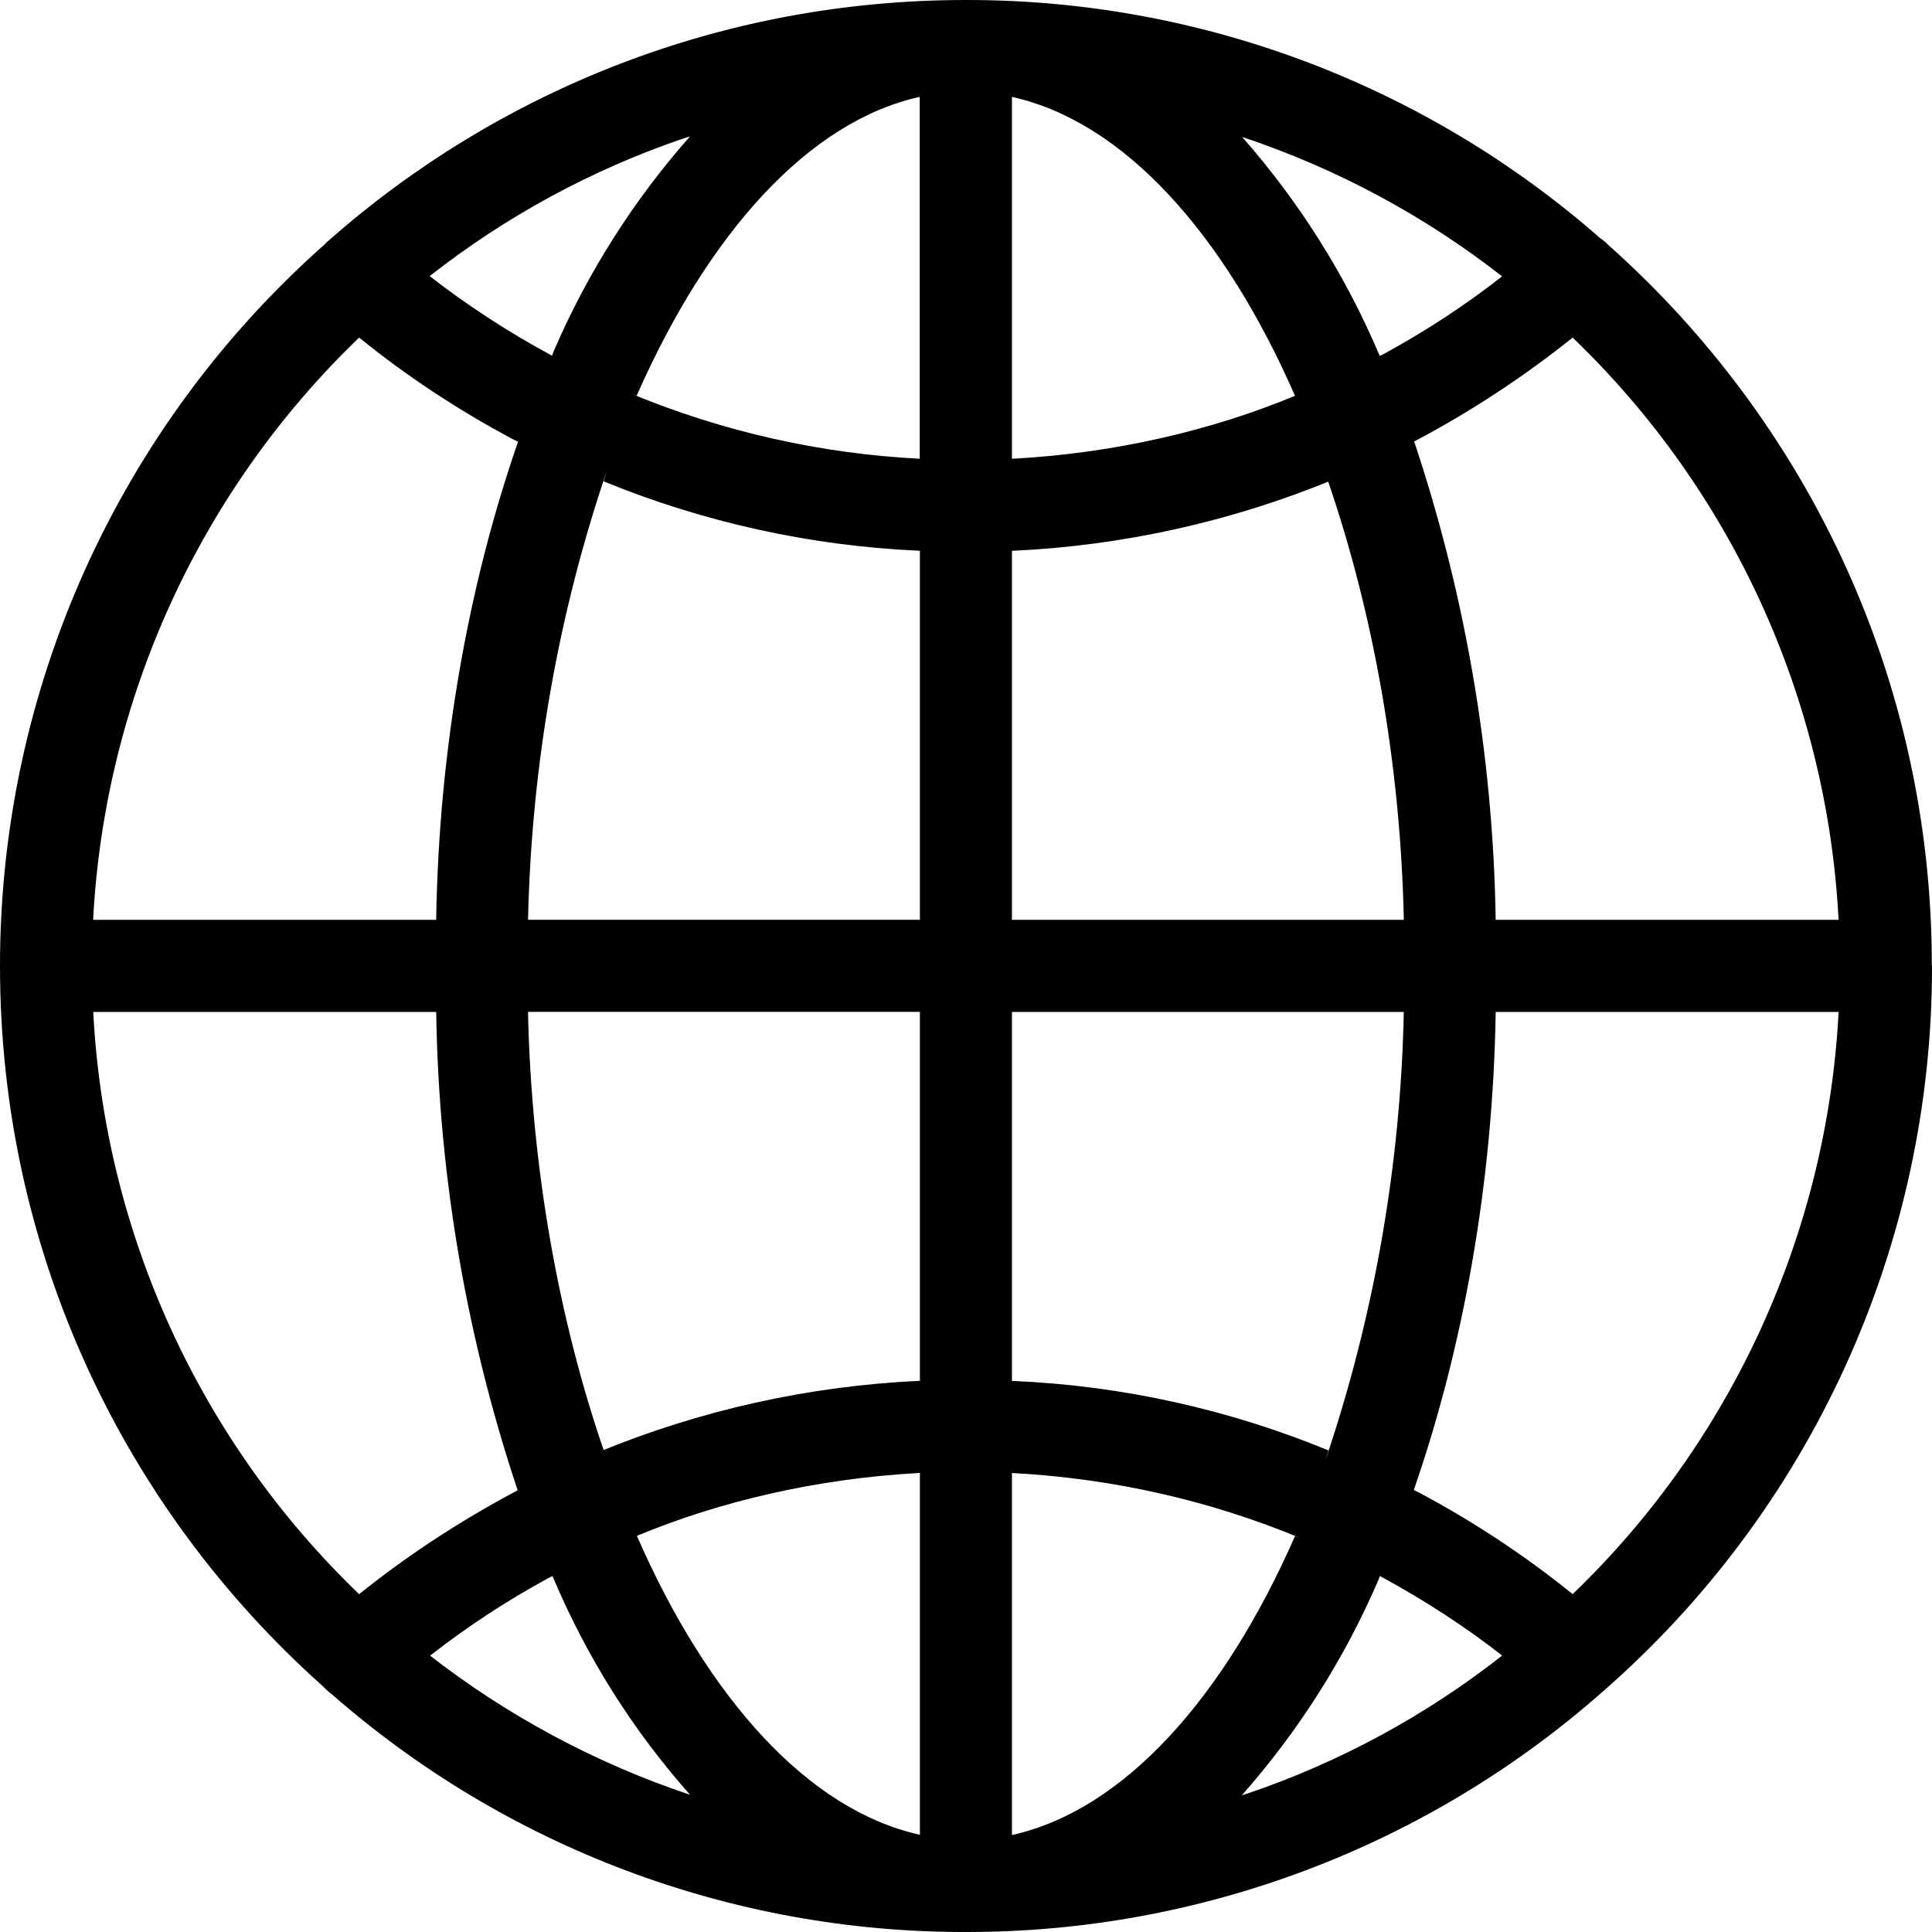
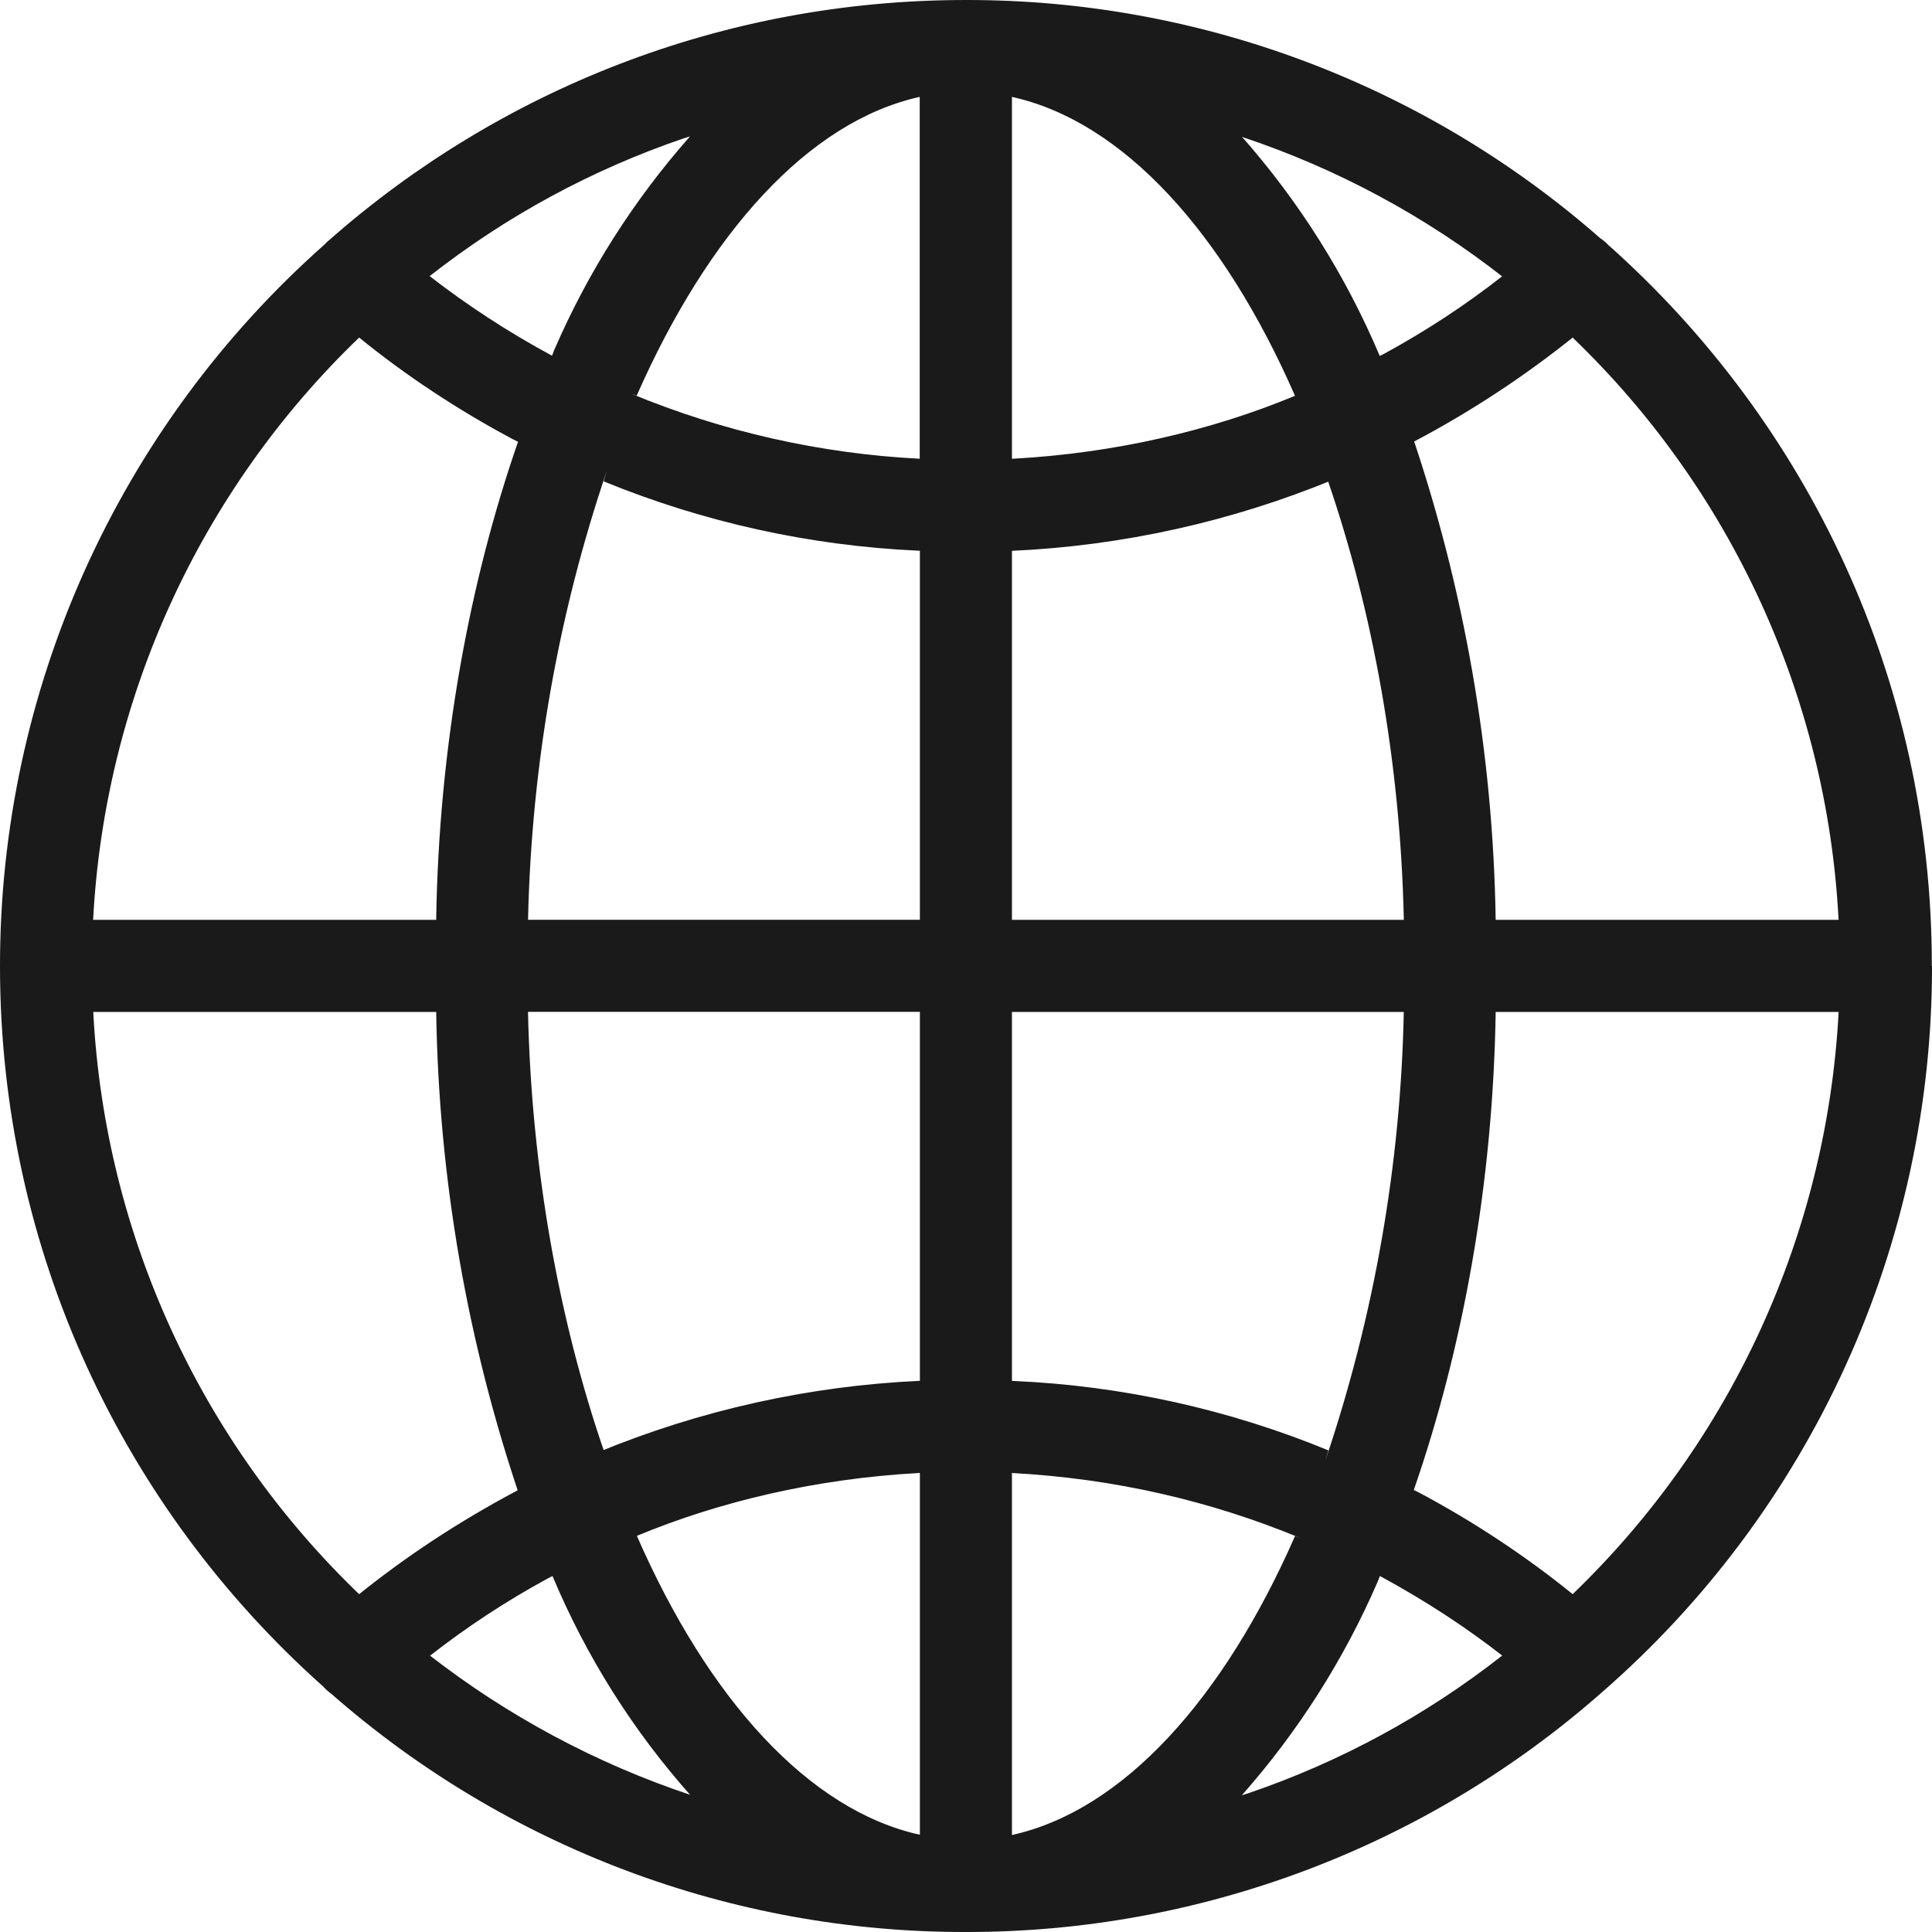
<svg xmlns="http://www.w3.org/2000/svg" width="45" height="45" viewBox="0 0 45 45" fill="none">
-   <path d="M44.996 22.497V22.486C44.996 15.828 42.098 9.849 37.495 5.737L37.472 5.719C37.416 5.657 37.352 5.603 37.283 5.555L37.279 5.554C33.191 1.965 27.934 -0.01 22.494 3.84333e-05C16.81 3.84333e-05 11.62 2.111 7.664 5.595L7.689 5.574C7.641 5.611 7.597 5.651 7.558 5.696C5.179 7.802 3.276 10.391 1.973 13.288C0.67 16.185 -0.002 19.326 6.46846e-06 22.503C6.46846e-06 29.159 2.895 35.138 7.494 39.252L7.516 39.27C7.576 39.337 7.643 39.398 7.715 39.452L7.719 39.454C11.806 43.038 17.059 45.01 22.494 45C27.956 45.008 33.231 43.018 37.326 39.405L37.302 39.426C39.721 37.322 41.661 34.724 42.989 31.805C44.317 28.887 45.003 25.718 45 22.512V22.499L44.996 22.497ZM36.631 37.131C35.516 36.23 34.317 35.438 33.052 34.765L32.93 34.705C34.079 31.392 34.771 27.573 34.837 23.6V23.57H42.825C42.556 28.71 40.344 33.556 36.636 37.125L36.631 37.131ZM23.57 34.309C25.976 34.438 28.224 34.967 30.297 35.828L30.163 35.779C28.501 39.566 26.163 42.169 23.57 42.741V34.309ZM23.57 32.164V23.57H32.697C32.625 27.129 32.008 30.656 30.867 34.028L30.941 33.782C28.613 32.824 26.137 32.277 23.623 32.166L23.572 32.164H23.57ZM23.57 21.425V12.83C26.153 12.713 28.695 12.147 31.083 11.16L30.935 11.214C31.976 14.249 32.615 17.748 32.697 21.385V21.425H23.57ZM23.57 10.685V2.257C26.163 2.829 28.501 5.42 30.163 9.219C28.224 10.025 25.976 10.552 23.625 10.683L23.57 10.685ZM28.921 3.186C31.131 3.921 33.198 5.032 35.03 6.47L34.986 6.437C34.156 7.089 33.224 7.704 32.242 8.238L32.137 8.291C31.345 6.416 30.253 4.683 28.904 3.159L28.921 3.18V3.186ZM21.422 2.263V10.685C19.109 10.567 16.834 10.054 14.695 9.167L14.83 9.215C16.499 5.428 18.833 2.827 21.426 2.256L21.422 2.263ZM12.858 8.285C11.842 7.738 10.873 7.106 9.963 6.397L10.008 6.431C11.787 5.035 13.788 3.95 15.929 3.221L16.071 3.178C14.759 4.662 13.69 6.344 12.905 8.162L12.858 8.285ZM21.426 12.828V21.423H12.299C12.382 17.746 13.021 14.248 14.134 10.966L14.061 11.212C16.389 12.165 18.863 12.711 21.375 12.826L21.426 12.828ZM21.426 23.568V32.162C18.844 32.28 16.302 32.845 13.913 33.833L14.061 33.779C13.021 30.745 12.382 27.244 12.299 23.607V23.568H21.426ZM21.426 34.307V42.735C18.833 42.163 16.495 39.572 14.834 35.773C16.772 34.967 19.02 34.442 21.371 34.311L21.426 34.307ZM16.082 41.807C13.875 41.07 11.809 39.962 9.974 38.53L10.019 38.563C10.85 37.911 11.781 37.296 12.764 36.762L12.869 36.709C13.655 38.584 14.746 40.316 16.099 41.833L16.082 41.815V41.807ZM32.139 36.707C33.226 37.298 34.158 37.911 35.033 38.595L34.988 38.562C33.21 39.958 31.208 41.043 29.068 41.771L28.925 41.815C30.237 40.331 31.306 38.65 32.092 36.833L32.139 36.711V36.707ZM42.825 21.425H34.837C34.778 17.546 34.108 13.7 32.853 10.029L32.93 10.288C34.254 9.59 35.508 8.766 36.674 7.828L36.629 7.862C40.33 11.417 42.544 16.245 42.821 21.37L42.825 21.425ZM8.366 7.863C9.445 8.741 10.659 9.545 11.945 10.23L12.066 10.29C10.917 13.603 10.225 17.422 10.16 21.395V21.425H2.169C2.438 16.285 4.65 11.439 8.358 7.869L8.366 7.863ZM2.171 23.57H10.16C10.218 27.449 10.888 31.295 12.143 34.965L12.066 34.707C10.659 35.455 9.447 36.259 8.322 37.166L8.367 37.133C4.666 33.578 2.452 28.749 2.175 23.624L2.173 23.572L2.171 23.57Z" fill="black" />
+   <path d="M44.996 22.497V22.486C44.996 15.828 42.098 9.849 37.495 5.737L37.472 5.719C37.416 5.657 37.352 5.603 37.283 5.555L37.279 5.554C33.191 1.965 27.934 -0.01 22.494 3.84333e-05C16.81 3.84333e-05 11.62 2.111 7.664 5.595L7.689 5.574C7.641 5.611 7.597 5.651 7.558 5.696C5.179 7.802 3.276 10.391 1.973 13.288C0.67 16.185 -0.002 19.326 6.46846e-06 22.503C6.46846e-06 29.159 2.895 35.138 7.494 39.252L7.516 39.27C7.576 39.337 7.643 39.398 7.715 39.452L7.719 39.454C11.806 43.038 17.059 45.01 22.494 45C27.956 45.008 33.231 43.018 37.326 39.405L37.302 39.426C39.721 37.322 41.661 34.724 42.989 31.805C44.317 28.887 45.003 25.718 45 22.512V22.499L44.996 22.497ZM36.631 37.131C35.516 36.23 34.317 35.438 33.052 34.765L32.93 34.705C34.079 31.392 34.771 27.573 34.837 23.6V23.57H42.825C42.556 28.71 40.344 33.556 36.636 37.125L36.631 37.131ZM23.57 34.309C25.976 34.438 28.224 34.967 30.297 35.828L30.163 35.779C28.501 39.566 26.163 42.169 23.57 42.741V34.309ZM23.57 32.164V23.57H32.697C32.625 27.129 32.008 30.656 30.867 34.028L30.941 33.782C28.613 32.824 26.137 32.277 23.623 32.166L23.572 32.164H23.57ZM23.57 21.425V12.83C26.153 12.713 28.695 12.147 31.083 11.16L30.935 11.214C31.976 14.249 32.615 17.748 32.697 21.385V21.425H23.57ZM23.57 10.685V2.257C26.163 2.829 28.501 5.42 30.163 9.219C28.224 10.025 25.976 10.552 23.625 10.683L23.57 10.685ZM28.921 3.186C31.131 3.921 33.198 5.032 35.03 6.47L34.986 6.437C34.156 7.089 33.224 7.704 32.242 8.238L32.137 8.291C31.345 6.416 30.253 4.683 28.904 3.159L28.921 3.18V3.186ZM21.422 2.263V10.685C19.109 10.567 16.834 10.054 14.695 9.167L14.83 9.215C16.499 5.428 18.833 2.827 21.426 2.256L21.422 2.263ZM12.858 8.285C11.842 7.738 10.873 7.106 9.963 6.397L10.008 6.431C11.787 5.035 13.788 3.95 15.929 3.221L16.071 3.178C14.759 4.662 13.69 6.344 12.905 8.162L12.858 8.285ZM21.426 12.828V21.423H12.299C12.382 17.746 13.021 14.248 14.134 10.966L14.061 11.212C16.389 12.165 18.863 12.711 21.375 12.826L21.426 12.828ZM21.426 23.568V32.162C18.844 32.28 16.302 32.845 13.913 33.833L14.061 33.779C13.021 30.745 12.382 27.244 12.299 23.607V23.568H21.426ZM21.426 34.307V42.735C18.833 42.163 16.495 39.572 14.834 35.773C16.772 34.967 19.02 34.442 21.371 34.311L21.426 34.307ZM16.082 41.807C13.875 41.07 11.809 39.962 9.974 38.53L10.019 38.563C10.85 37.911 11.781 37.296 12.764 36.762L12.869 36.709C13.655 38.584 14.746 40.316 16.099 41.833L16.082 41.815V41.807ZM32.139 36.707C33.226 37.298 34.158 37.911 35.033 38.595L34.988 38.562C33.21 39.958 31.208 41.043 29.068 41.771L28.925 41.815C30.237 40.331 31.306 38.65 32.092 36.833L32.139 36.711V36.707ZM42.825 21.425H34.837C34.778 17.546 34.108 13.7 32.853 10.029L32.93 10.288C34.254 9.59 35.508 8.766 36.674 7.828L36.629 7.862C40.33 11.417 42.544 16.245 42.821 21.37L42.825 21.425ZM8.366 7.863C9.445 8.741 10.659 9.545 11.945 10.23L12.066 10.29C10.917 13.603 10.225 17.422 10.16 21.395V21.425H2.169C2.438 16.285 4.65 11.439 8.358 7.869L8.366 7.863ZM2.171 23.57H10.16C10.218 27.449 10.888 31.295 12.143 34.965L12.066 34.707C10.659 35.455 9.447 36.259 8.322 37.166L8.367 37.133C4.666 33.578 2.452 28.749 2.175 23.624L2.173 23.572L2.171 23.57Z" fill="#1A1A1A" />
</svg>
